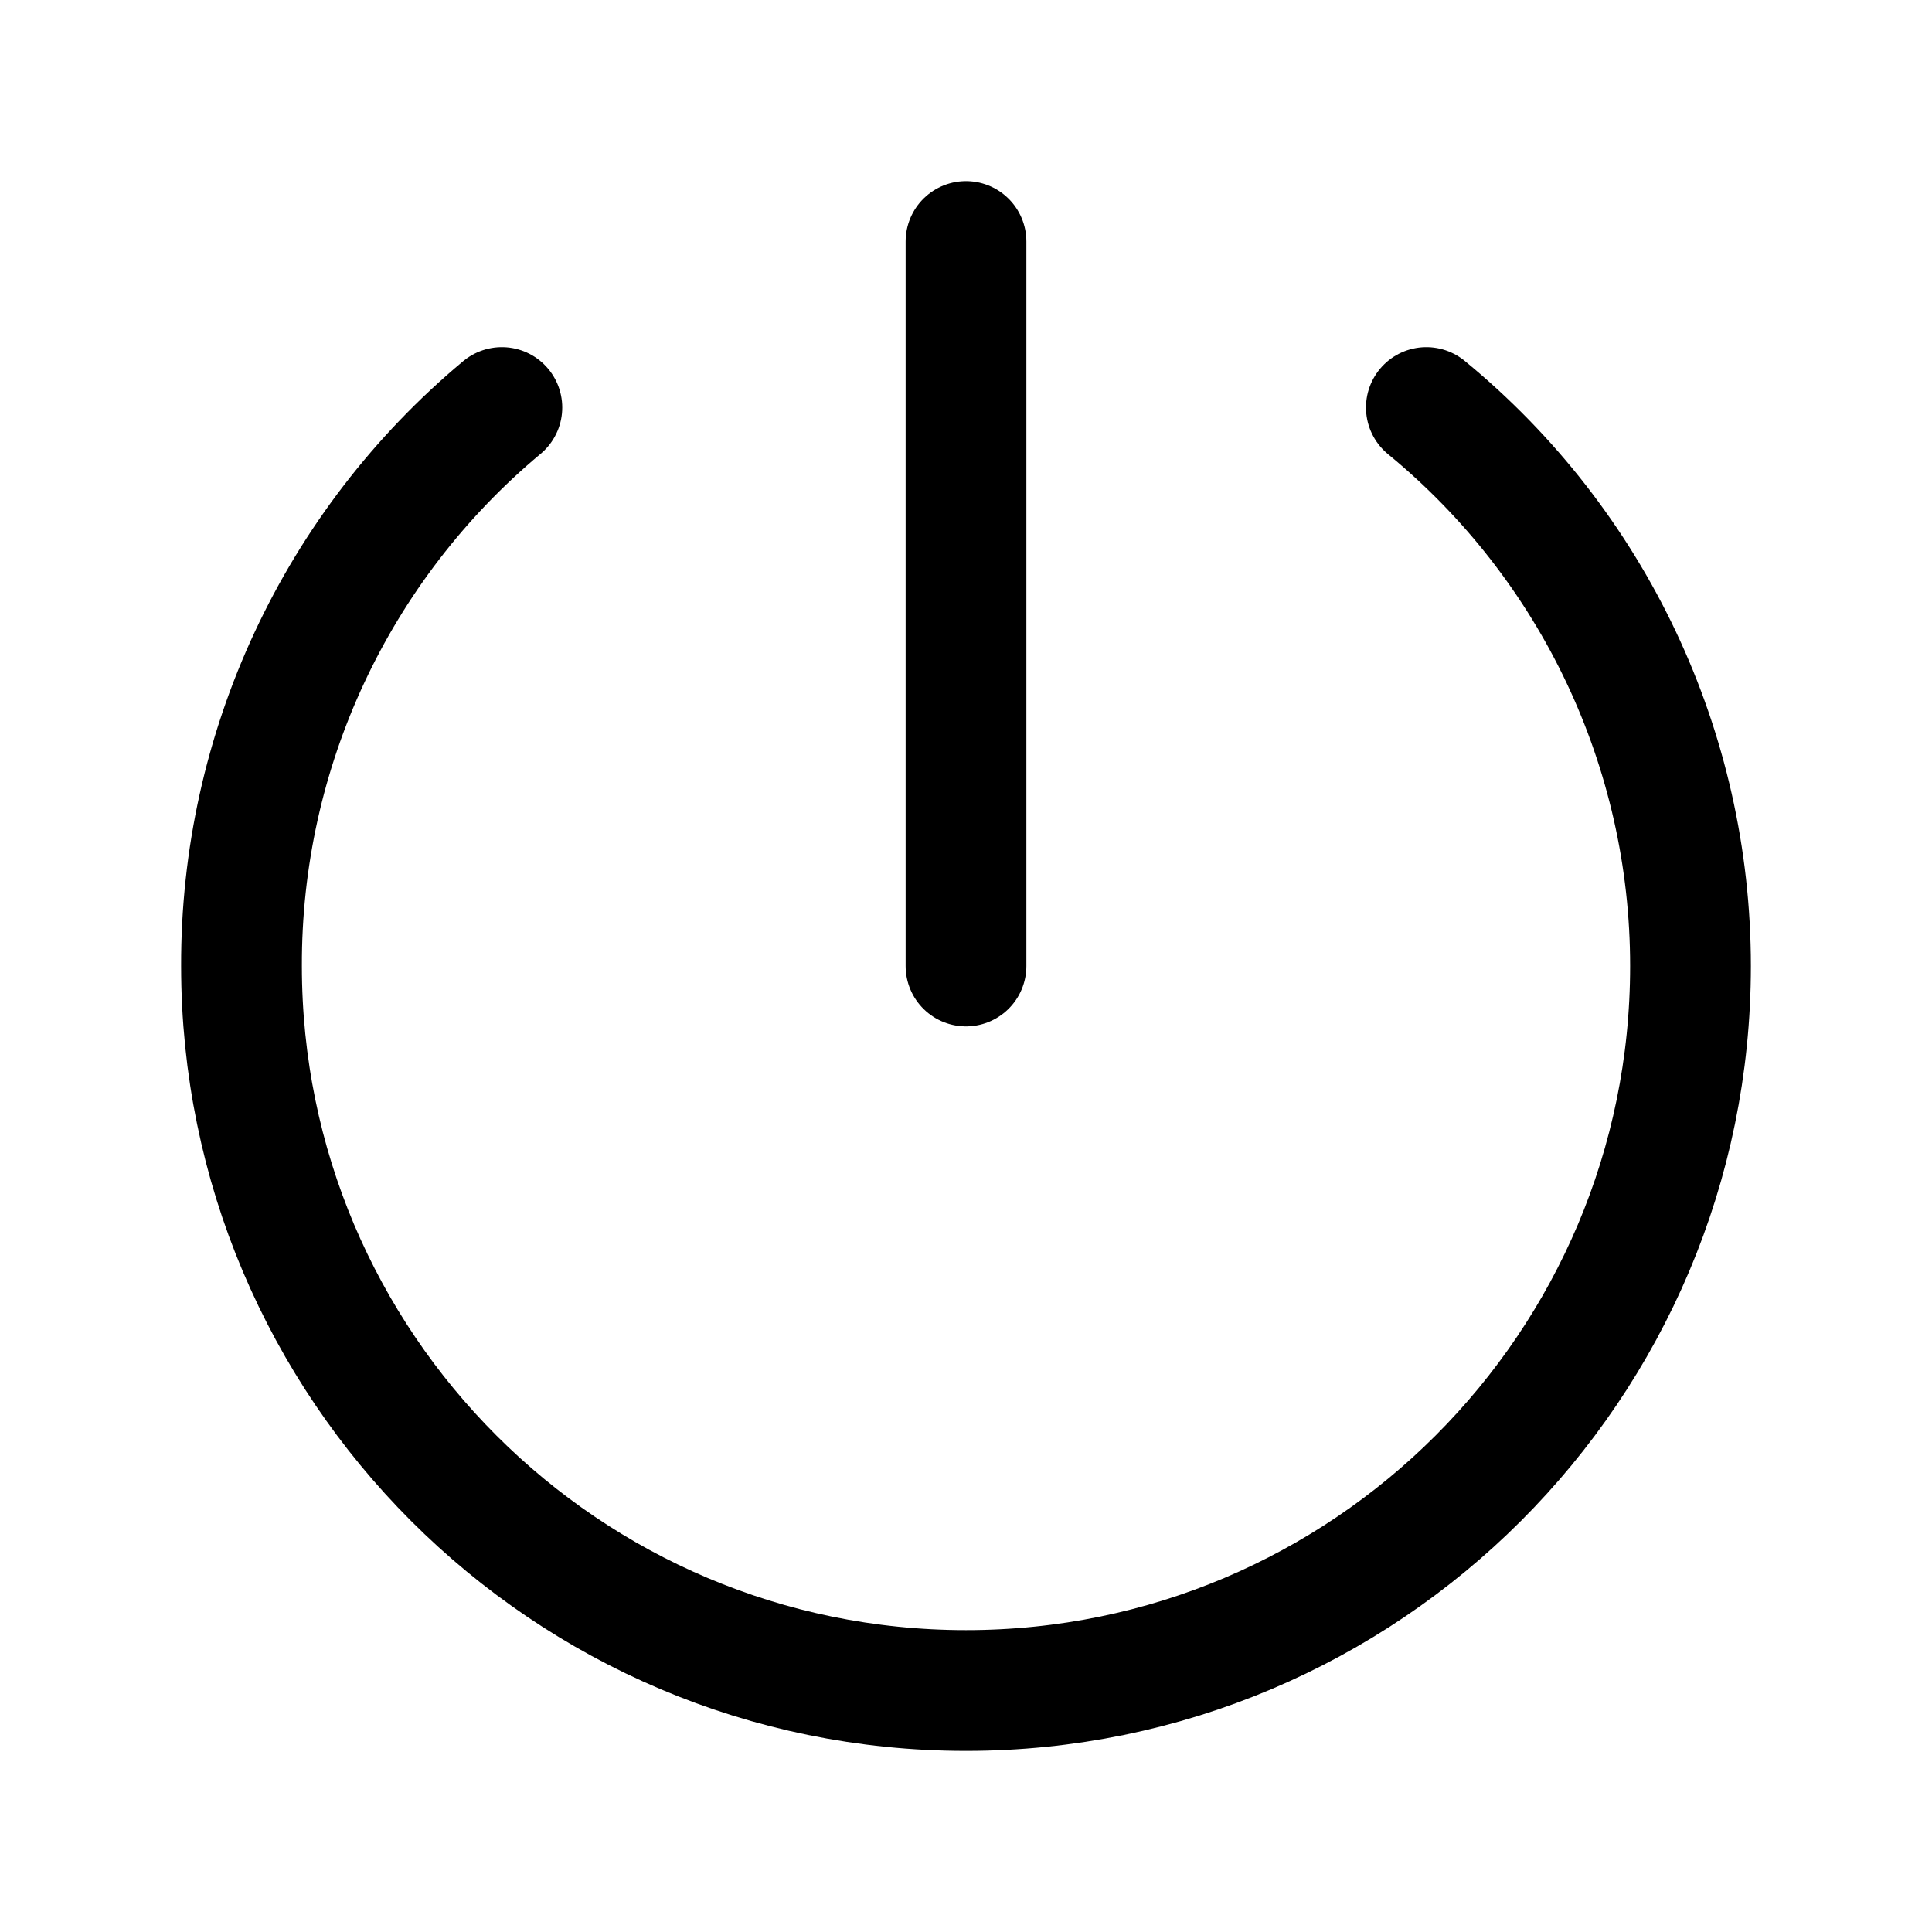
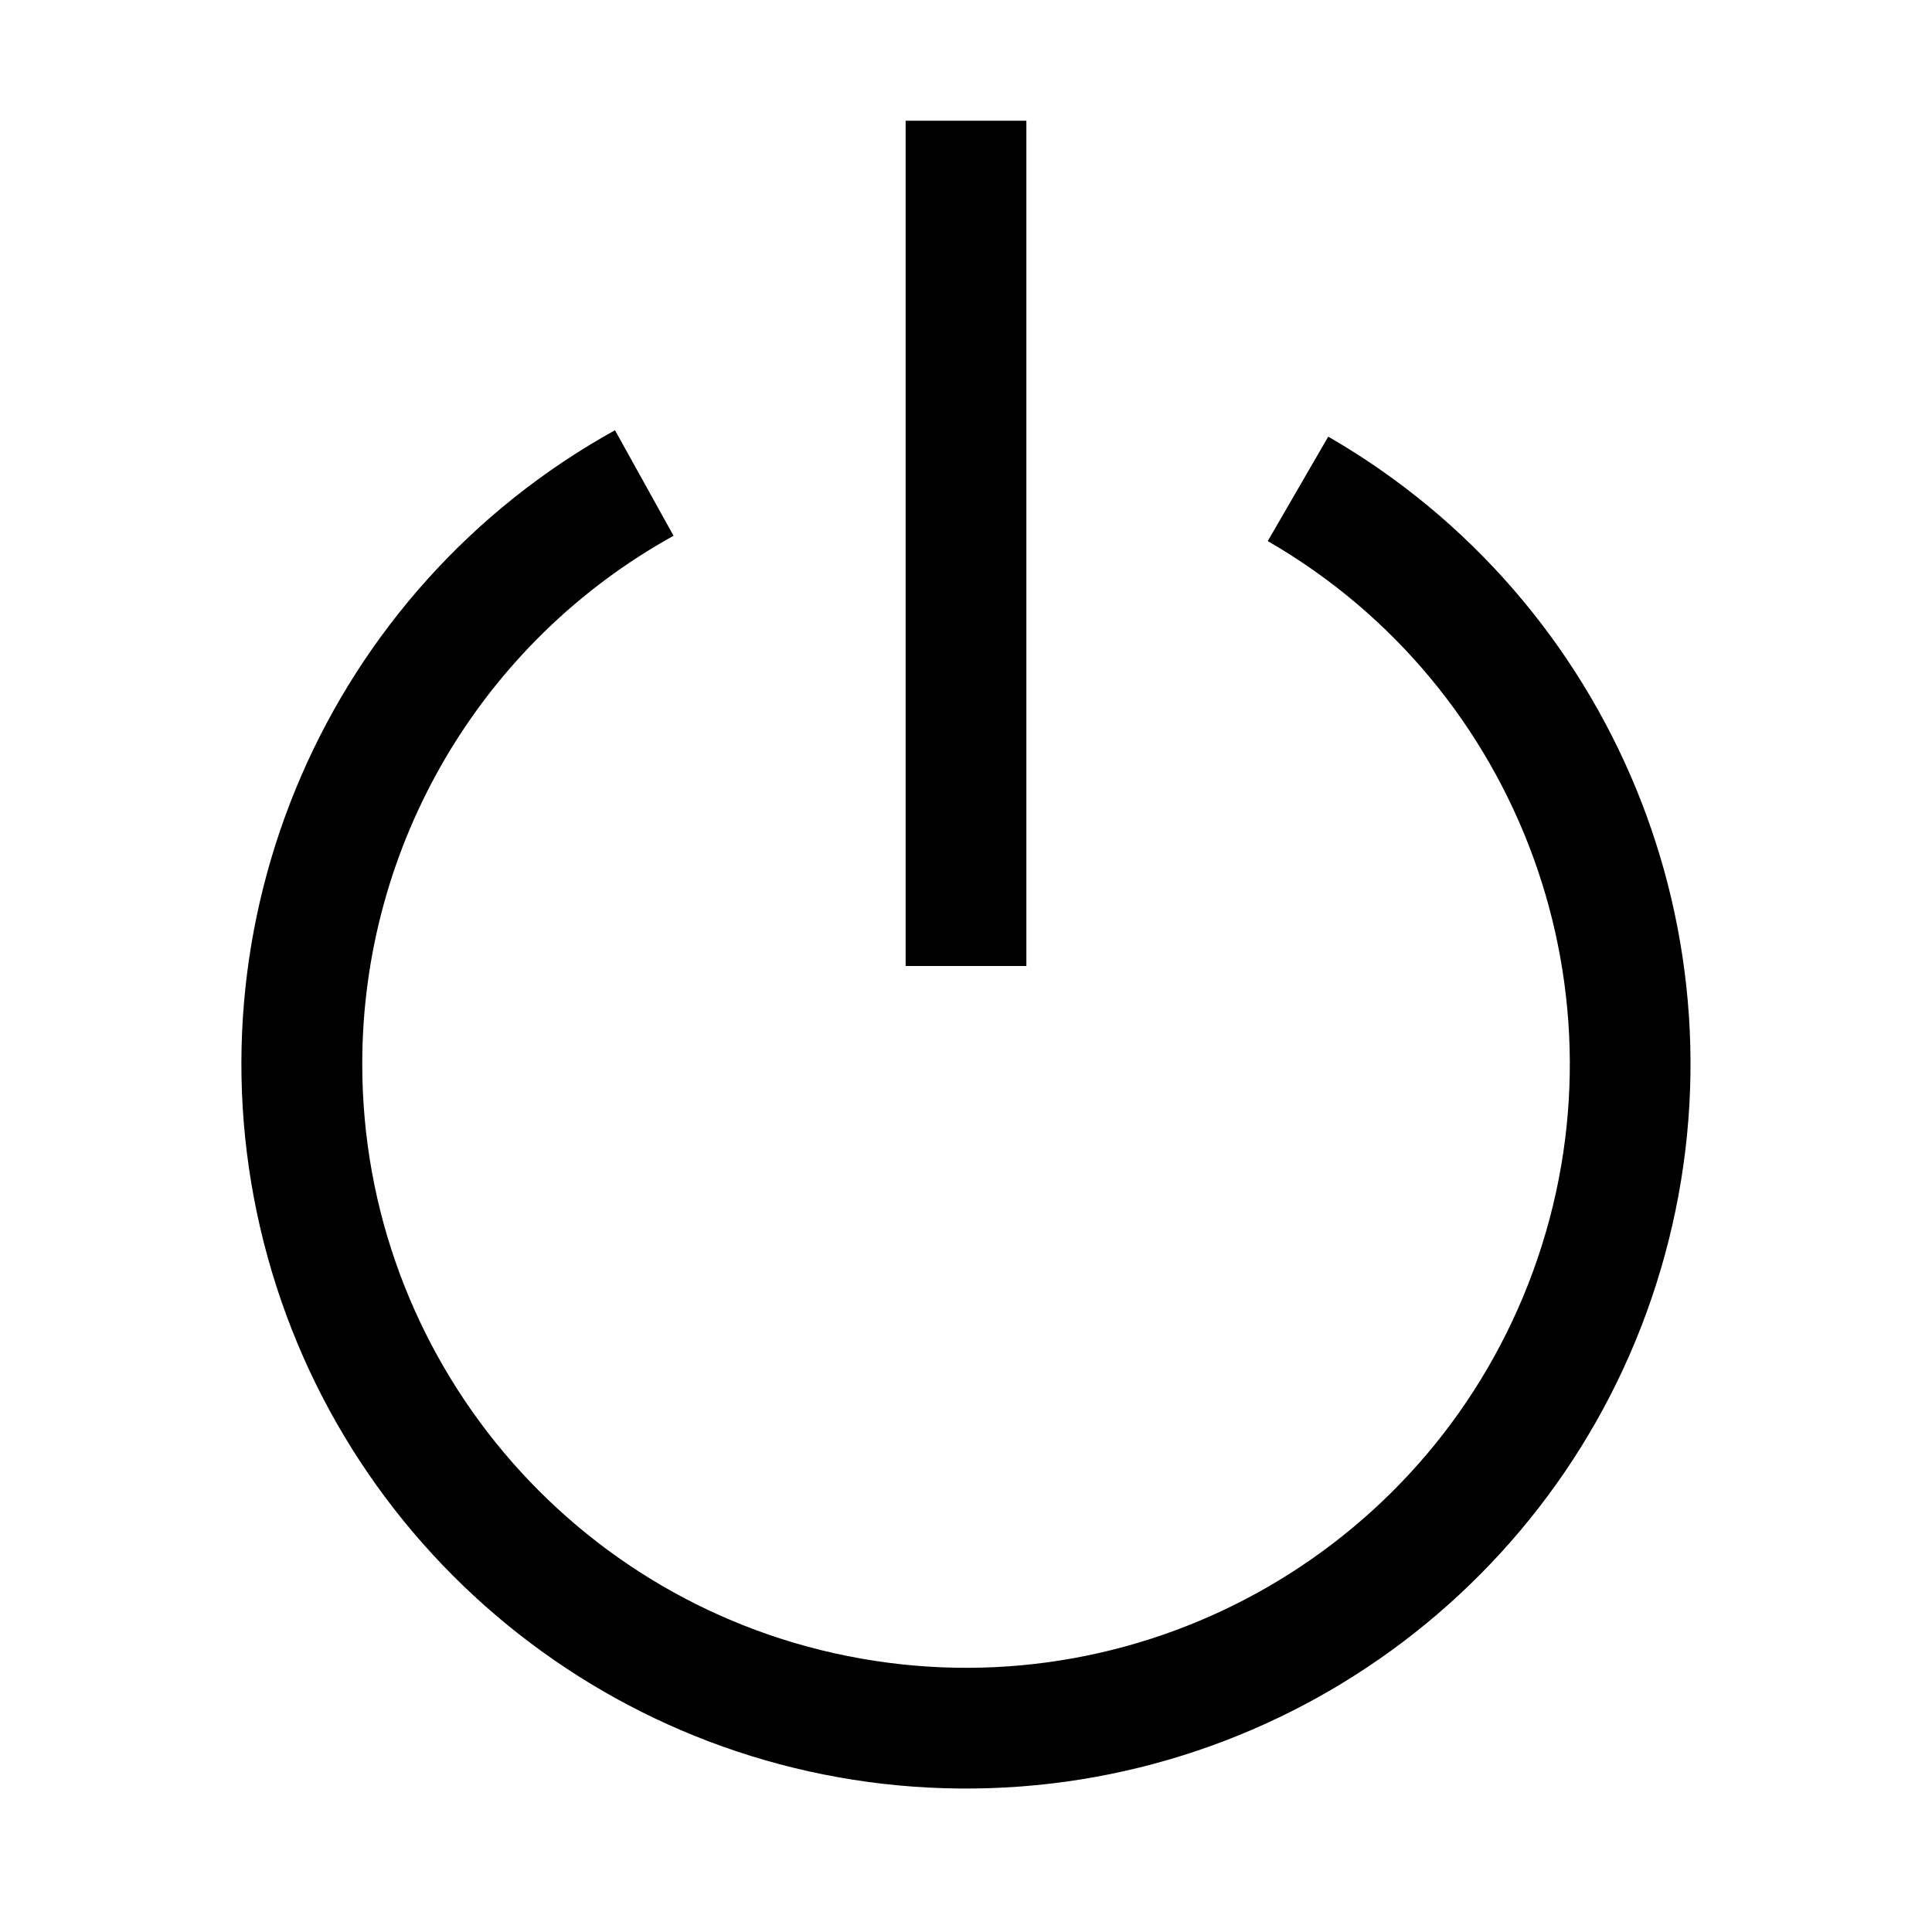
- <svg xmlns="http://www.w3.org/2000/svg" width="25" height="25" class="ionicon" viewBox="0 0 512 512">
-   <path d="M378 108a191.41 191.41 0 0170 148c0 106-86 192-192 192S64 362 64 256a192 192 0 0169-148M256 64v192" fill="none" stroke="currentColor" stroke-linecap="round" stroke-linejoin="round" stroke-width="32" />
+ <svg xmlns="http://www.w3.org/2000/svg" width="25" height="25" fill="currentColor" class="bi bi-power" viewBox="0 0 16 16">
+   <path d="M7.5 1v7h1V1h-1z" />
+   <path d="M3 8.812a4.999 4.999 0 0 1 2.578-4.375l-.485-.874A6 6 0 1 0 11 3.616l-.501.865A5 5 0 1 1 3 8.812z" />
</svg>
